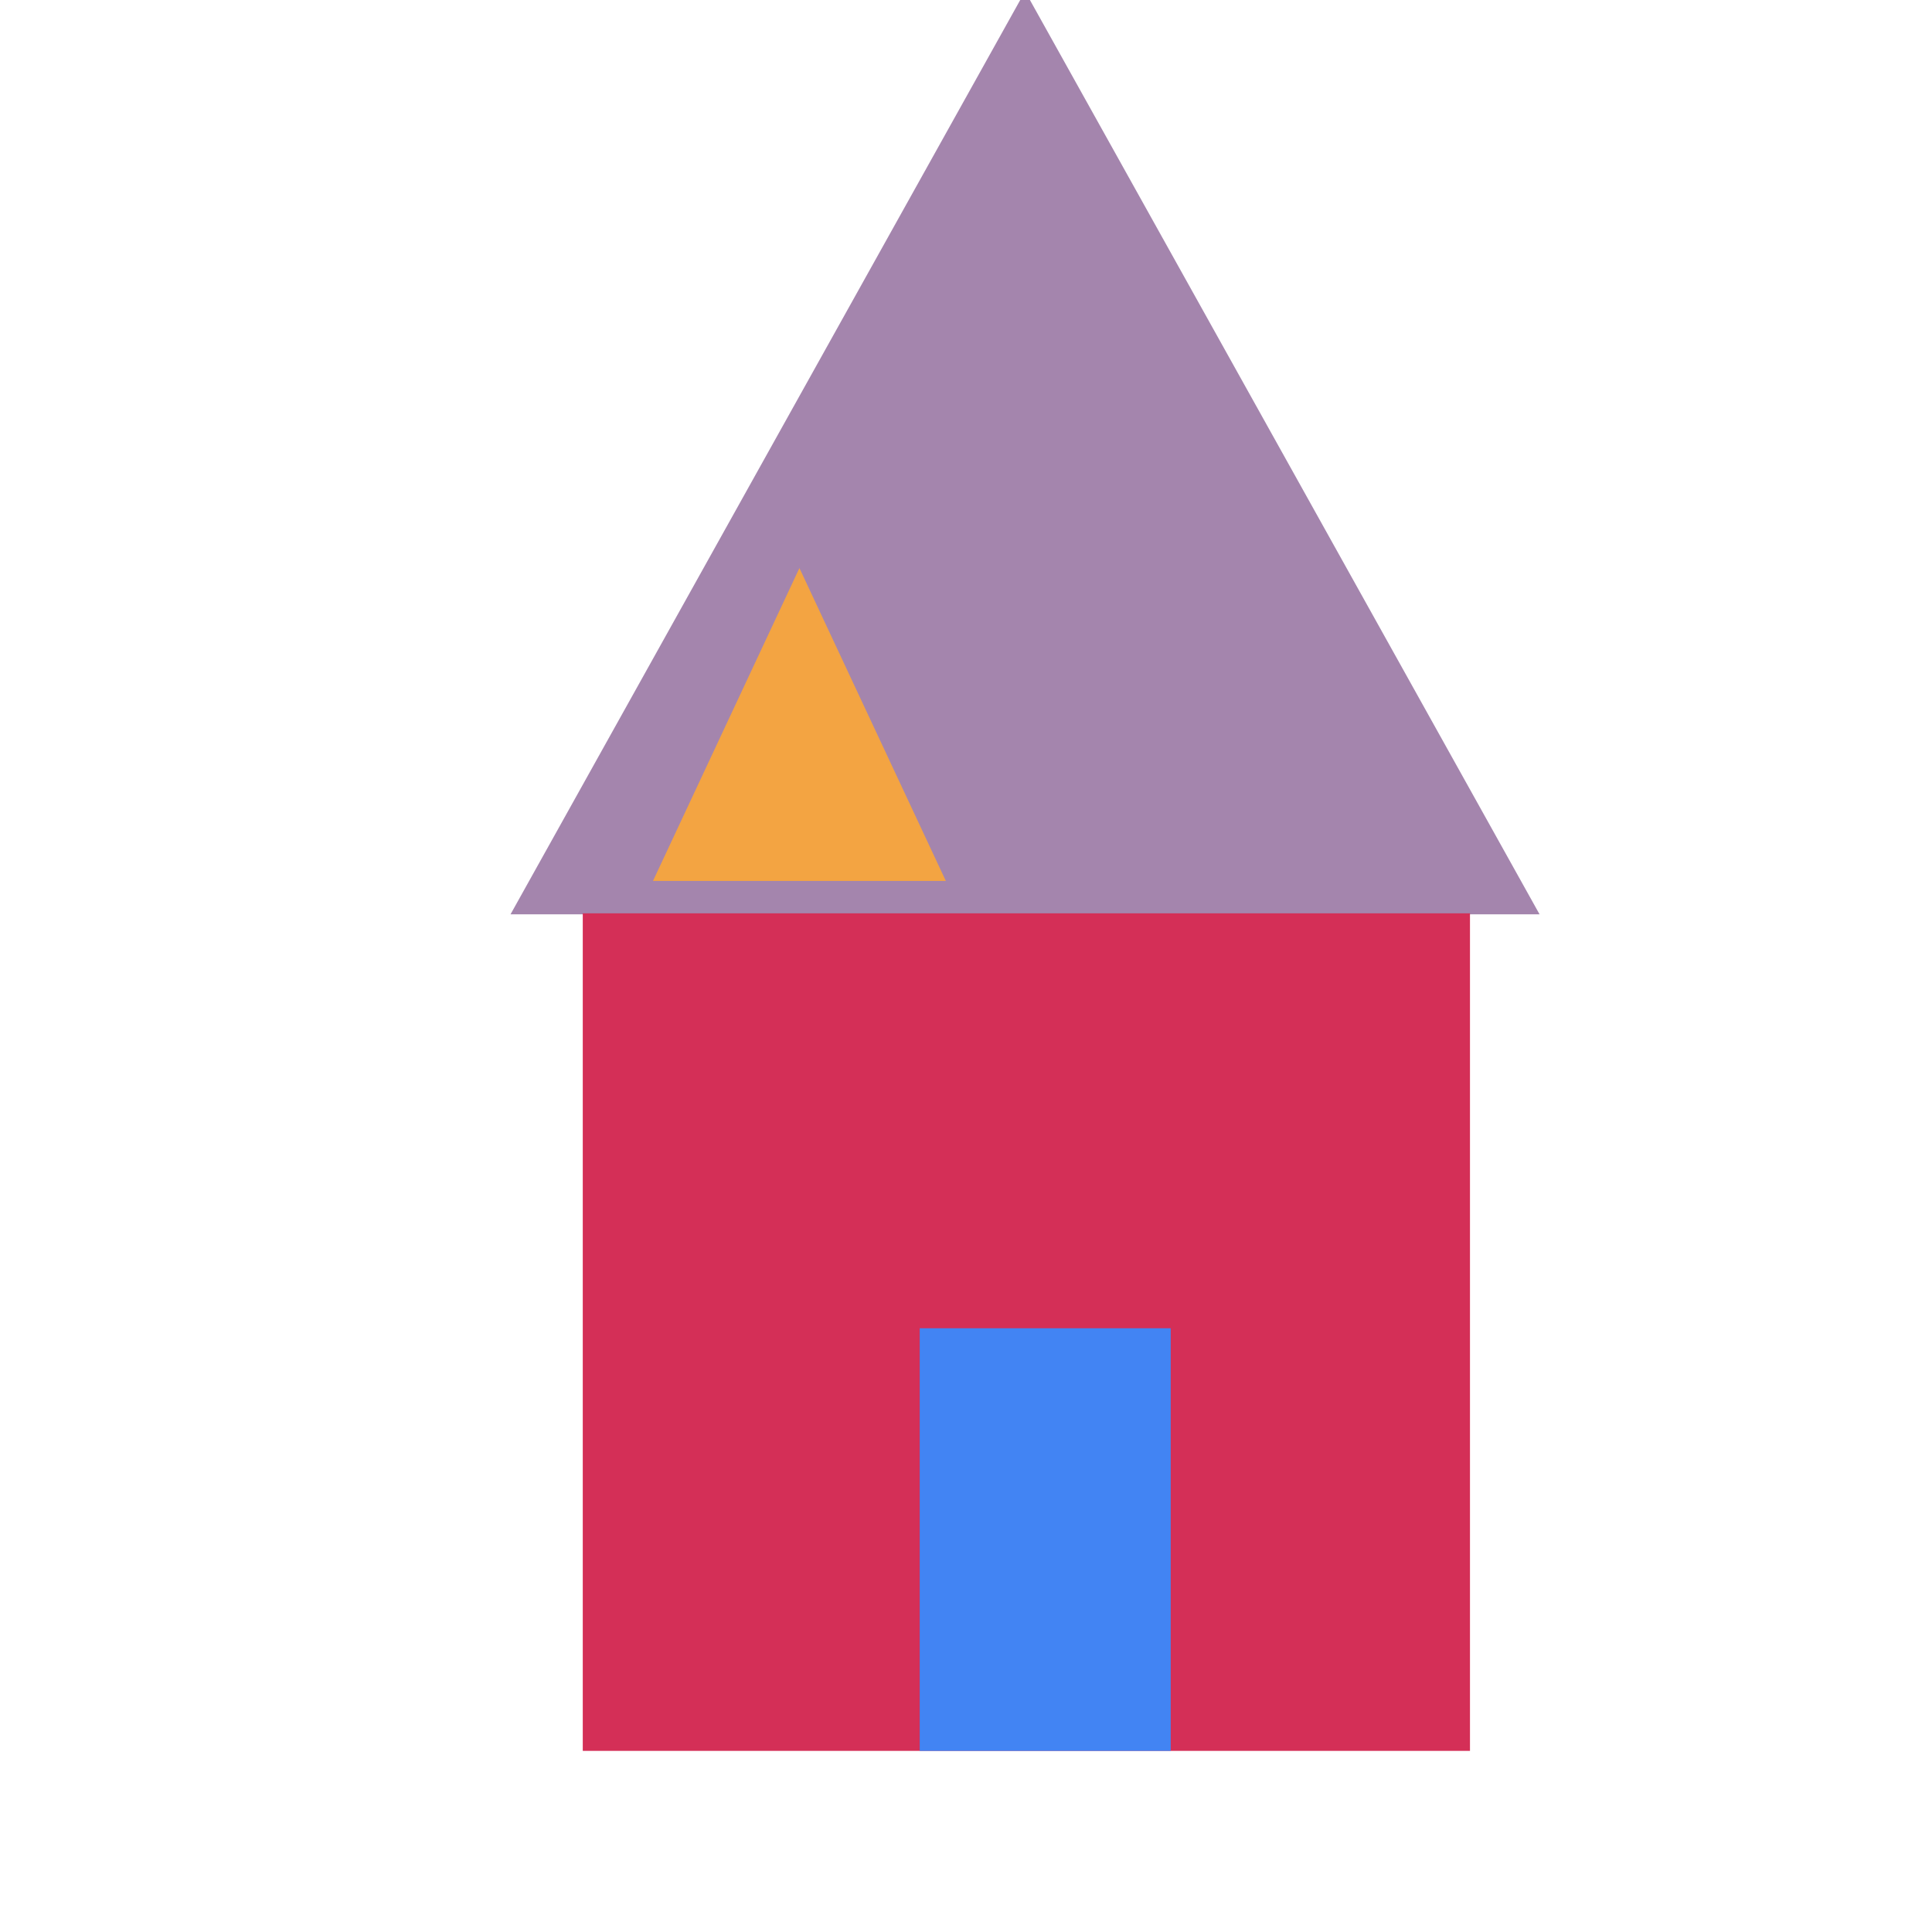
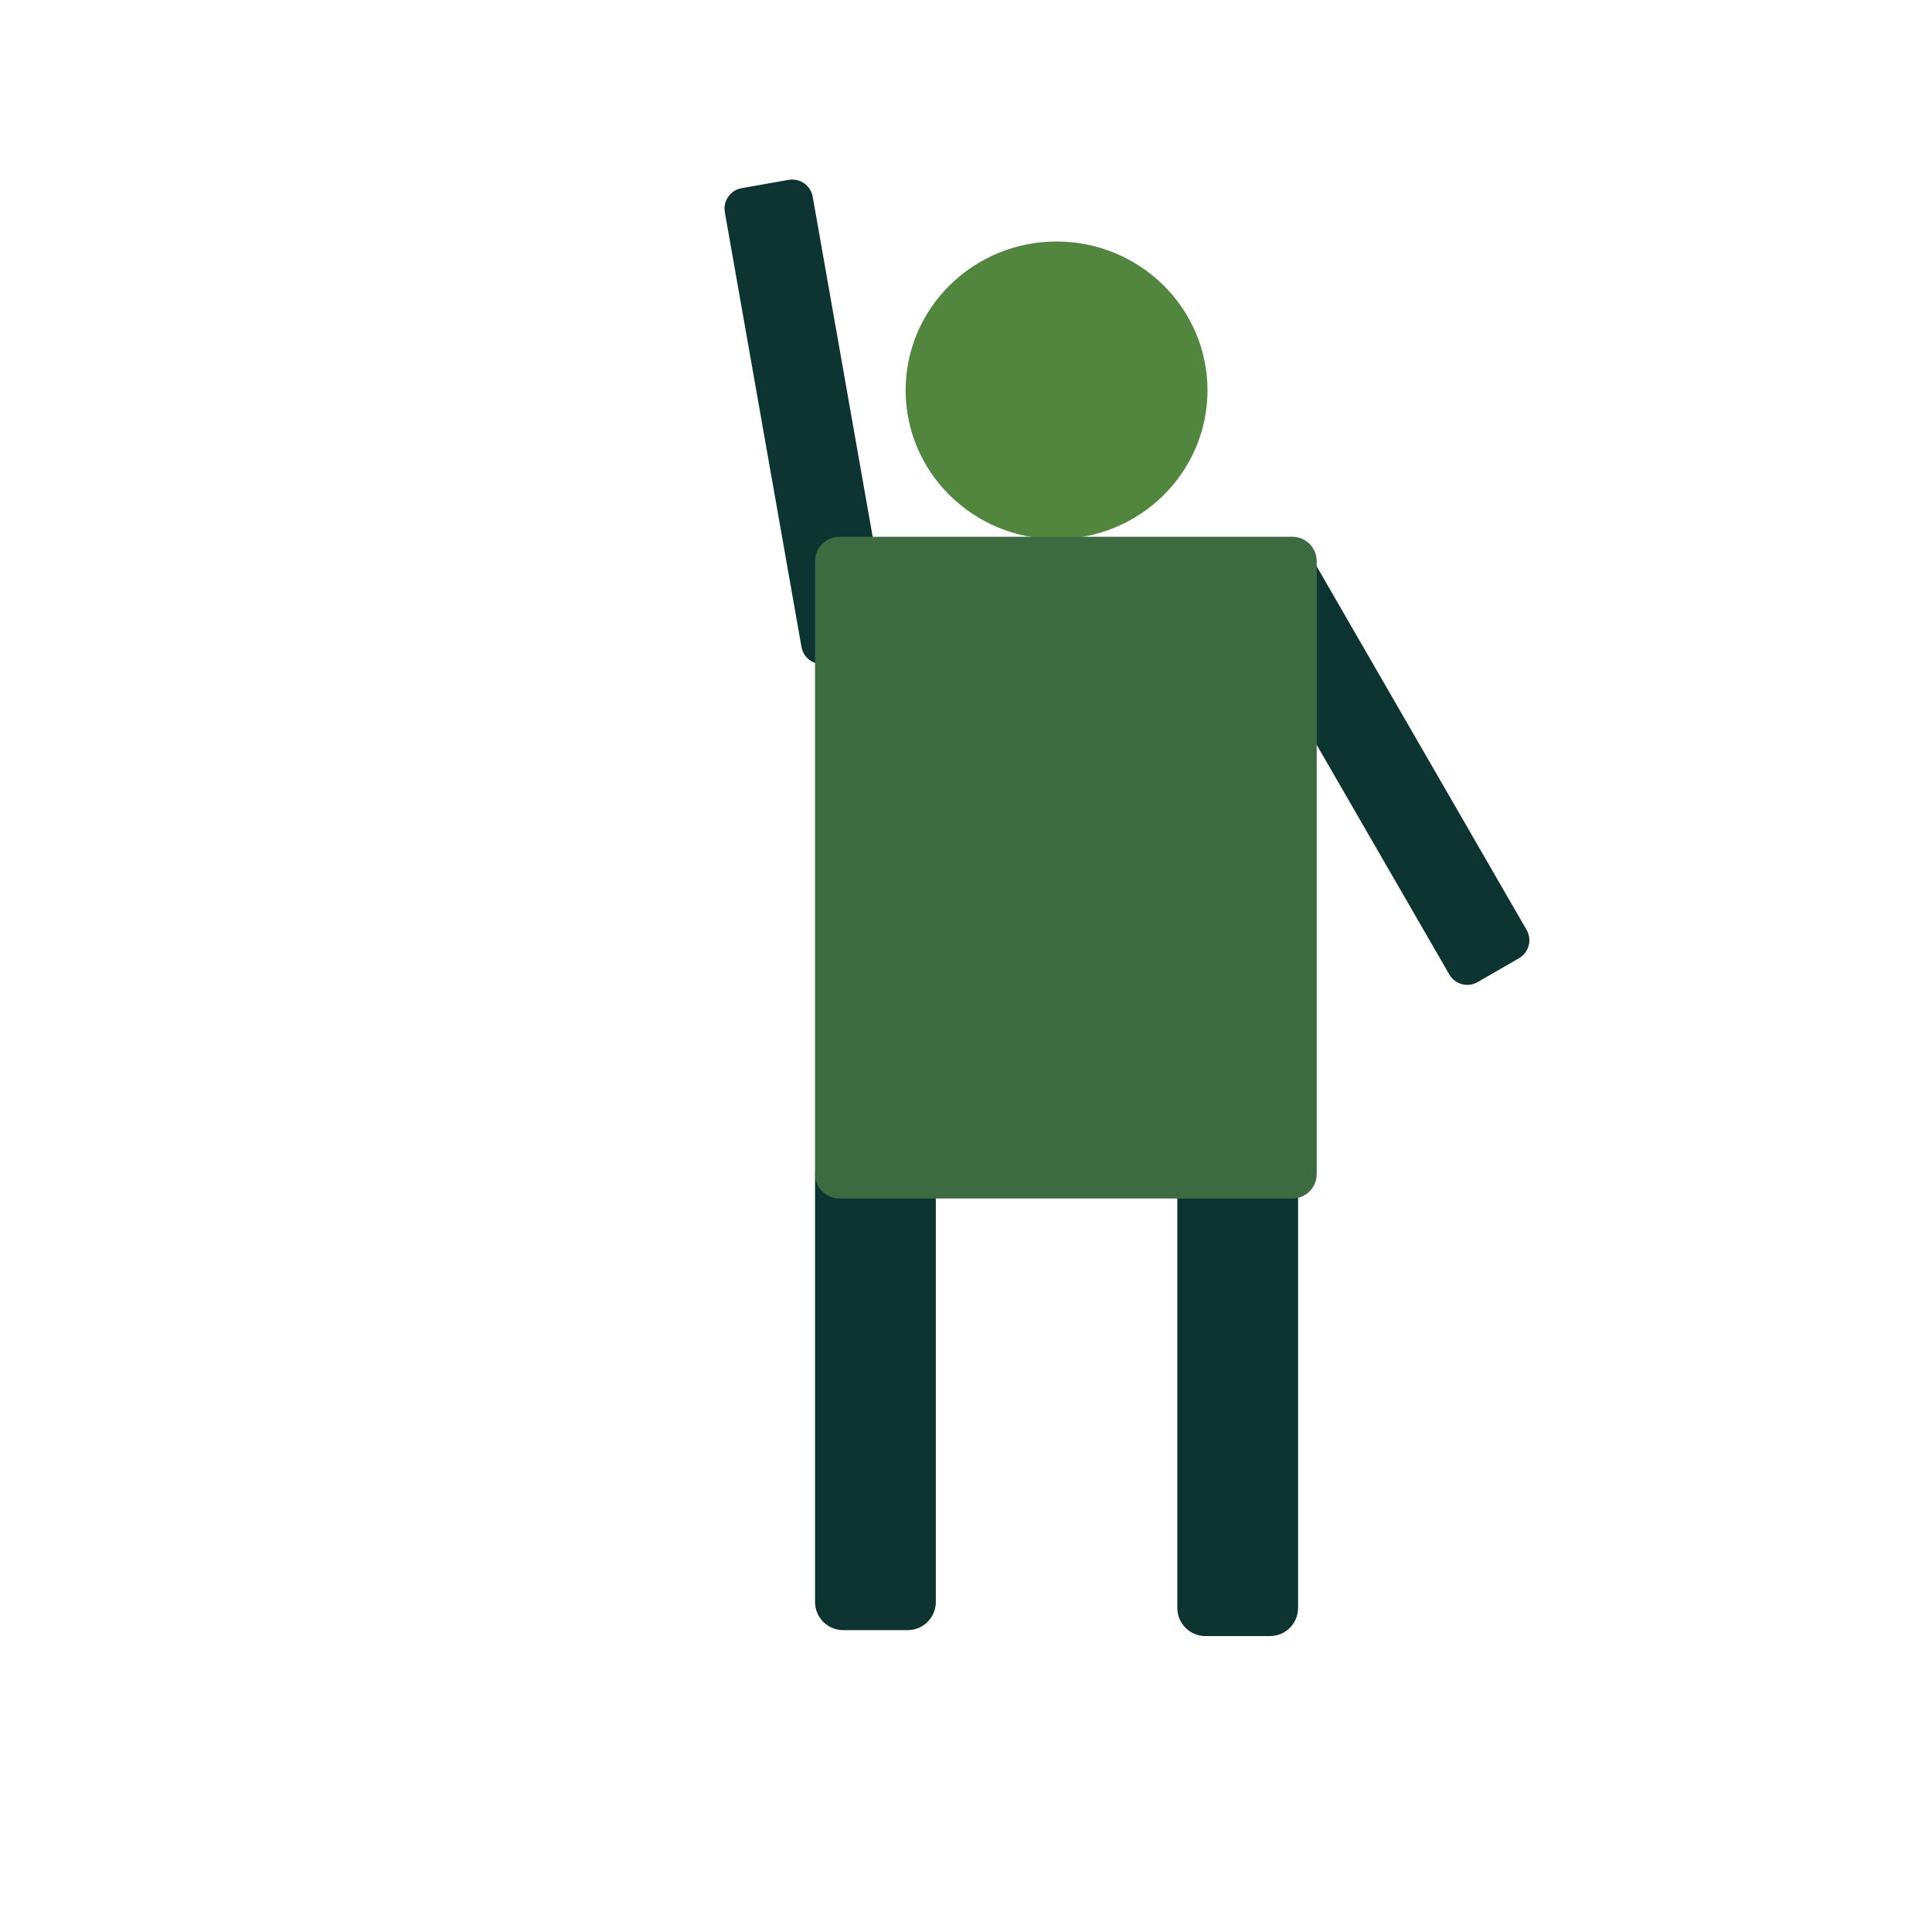
<svg xmlns="http://www.w3.org/2000/svg" xmlns:xlink="http://www.w3.org/1999/xlink" version="1.1" preserveAspectRatio="xMidYMid meet" viewBox="0 0 640 640" width="640" height="640">
  <defs>
-     <path d="M254.34 150L169.12 302.88L339.57 302.88L510 302.88L424.79 150L339.57 -2.88L254.34 150Z" id="a6o3V5xEXS" />
-     <path d="M289.07 240L313.32 291.82L264.82 291.82L216.31 291.82L240.56 240L264.82 188.18L289.07 240Z" id="bz4ocoWH" />
-     <path d="M193.05 302.55L486.95 302.55L486.95 580L193.05 580L193.05 302.55Z" id="aFBEtoPv6" />
-     <path d="M304.67 440L387.81 440L387.81 580L304.67 580L304.67 440Z" id="a7xMluy1GU" />
+     <path d="M400 129.29C400 156.49 377.6 178.57 350 178.57C322.4 178.57 300 156.49 300 129.29C300 102.08 322.4 80 350 80C377.6 80 400 102.08 400 129.29Z" id="a1dyM2n6EN" />
+     <path d="M411.73 190.64C408.44 192.54 407.31 196.75 409.21 200.04C424.08 225.78 465.23 297.07 480.1 322.81C482 326.1 486.2 327.23 489.49 325.33C493.42 323.06 499.25 319.7 503.18 317.43C506.47 315.53 507.6 311.32 505.7 308.03C490.83 282.29 449.68 211 434.81 185.26C432.91 181.97 428.71 180.84 425.42 182.74C421.49 185.01 415.66 188.37 411.73 190.64Z" id="d41ovXplqG" />
+     <path d="M245.68 62.33C241.94 62.98 239.45 66.55 240.11 70.29C245.42 100.45 260.18 184.16 265.5 214.32C266.16 218.06 269.73 220.55 273.47 219.89C277.94 219.11 284.57 217.94 289.03 217.15C292.77 216.49 295.27 212.92 294.61 209.18C289.3 179.02 274.54 95.32 269.22 65.16C268.56 61.42 264.99 58.92 261.25 59.58C256.78 60.37 250.15 61.54 245.68 62.33Z" id="a1r0taEO0C" />
+     <path d="M399.31 381.97C394.17 381.97 390 386.14 390 391.28C390 421.42 390 502.53 390 532.67C390 537.81 394.17 541.97 399.31 541.97C405.44 541.97 414.56 541.97 420.69 541.97C425.83 541.97 430 537.81 430 532.67C430 502.53 430 421.42 430 391.28C430 386.14 425.83 381.97 420.69 381.97C414.56 381.97 405.44 381.97 399.31 381.97Z" id="b1HIUQ8gK3" />
+     <path d="M279.31 380C274.17 380 270 384.17 270 389.31C270 419.44 270 500.56 270 530.69C270 535.83 274.17 540 279.31 540C285.44 540 294.56 540 300.69 540C305.83 540 310 535.83 310 530.69C310 500.56 310 419.44 310 389.31C310 384.17 305.83 380 300.69 380C294.56 380 285.44 380 279.31 380Z" id="a9T3YAiv" />
+     <path d="M428.11 177.81C432.57 177.81 436.18 181.42 436.18 185.89C436.18 228.11 436.18 346.71 436.18 388.94C436.18 393.4 432.57 397.02 428.11 397.02C396.48 397.02 309.7 397.02 278.08 397.02C273.62 397.02 270 393.4 270 388.94C270 346.71 270 228.11 270 185.89C270 181.42 273.62 177.81 278.08 177.81C309.7 177.81 396.48 177.81 428.11 177.81Z" id="fHkLwt58H" />
  </defs>
  <g>
    <g>
      <g>
-         <use xlink:href="#a6o3V5xEXS" opacity="1" fill="#a485ad" fill-opacity="1" />
+         <use xlink:href="#a1dyM2n6EN" opacity="1" fill="#52863f" fill-opacity="1" />
      </g>
      <g>
-         <use xlink:href="#bz4ocoWH" opacity="1" fill="#f3a442" fill-opacity="1" />
+         <use xlink:href="#d41ovXplqG" opacity="1" fill="#0e3431" fill-opacity="1" />
      </g>
      <g>
-         <use xlink:href="#aFBEtoPv6" opacity="1" fill="#d42f57" fill-opacity="1" />
+         <use xlink:href="#a1r0taEO0C" opacity="1" fill="#0e3431" fill-opacity="1" />
      </g>
      <g>
-         <use xlink:href="#a7xMluy1GU" opacity="1" fill="#4284f3" fill-opacity="1" />
+         <use xlink:href="#b1HIUQ8gK3" opacity="1" fill="#0e3431" fill-opacity="1" />
+       </g>
+       <g>
+         <use xlink:href="#a9T3YAiv" opacity="1" fill="#0e3431" fill-opacity="1" />
+       </g>
+       <g>
+         <use xlink:href="#fHkLwt58H" opacity="1" fill="#3e6a42" fill-opacity="1" />
      </g>
    </g>
  </g>
</svg>
